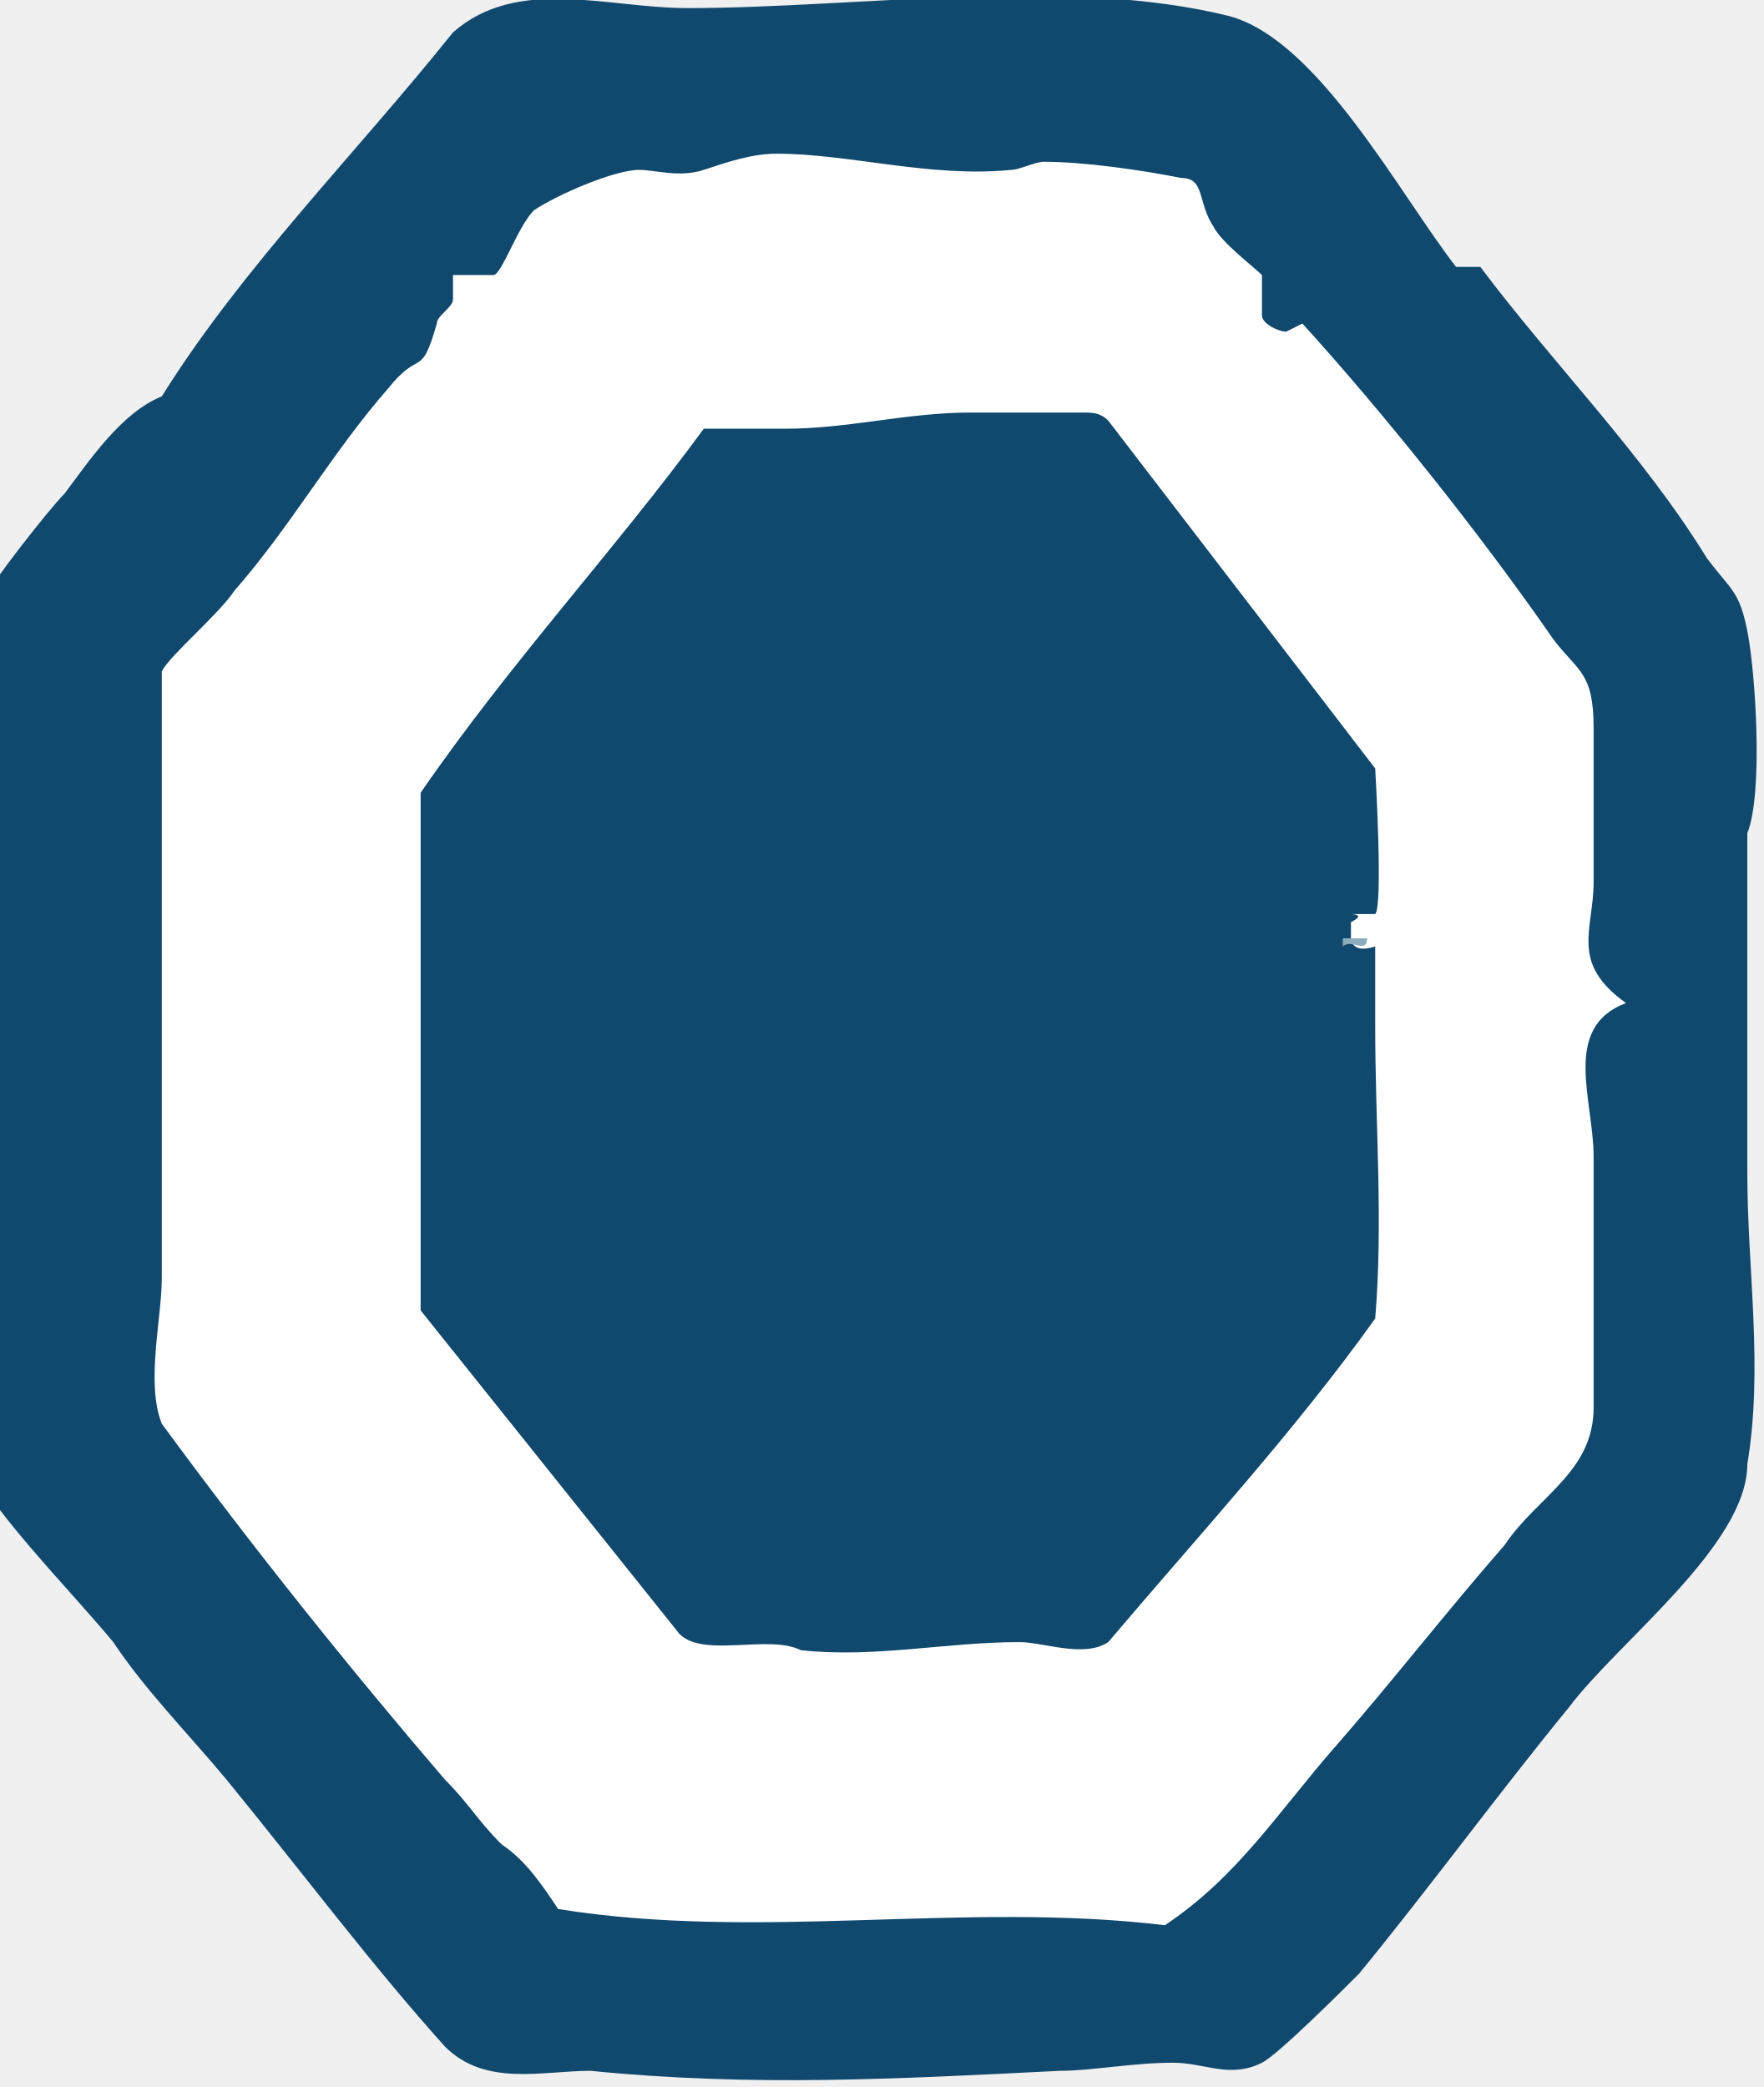
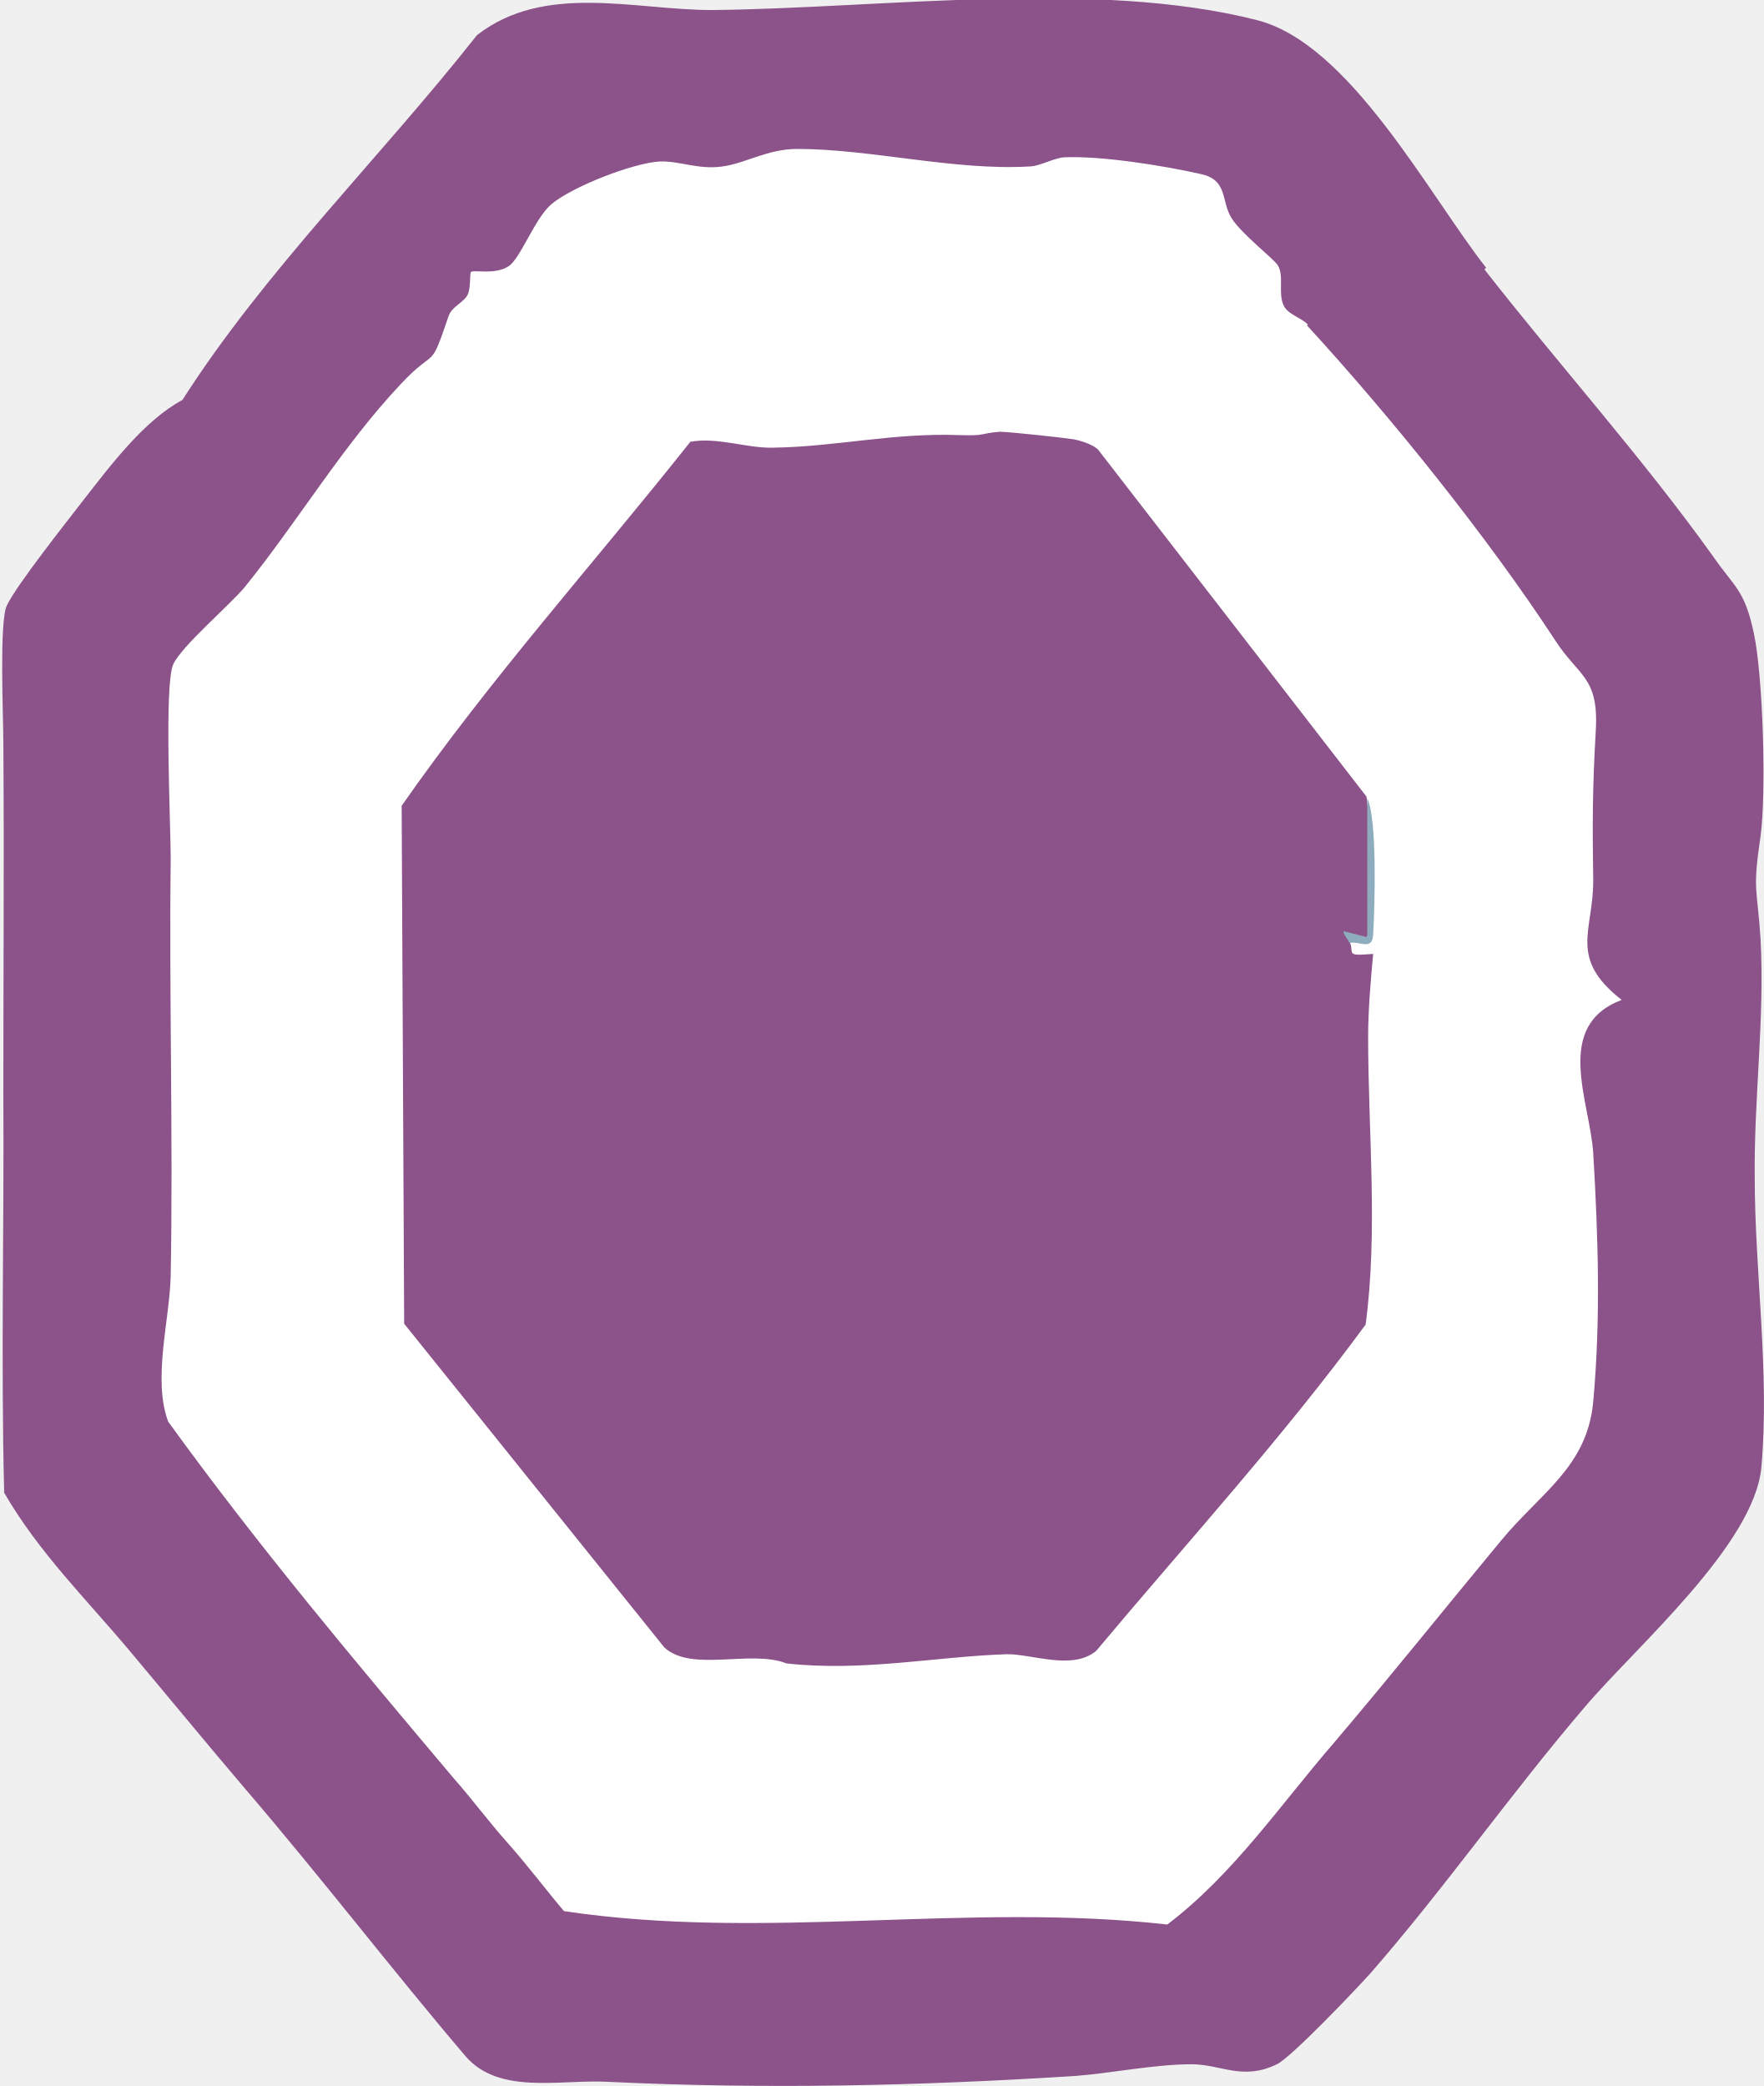
- <svg xmlns="http://www.w3.org/2000/svg" id="_图层_2" data-name="图层 2" viewBox="0 0 2.18 2.58">
+ <svg xmlns="http://www.w3.org/2000/svg" id="_图层_2" data-name="图层 2" viewBox="0 0 21.08 24.93">
  <defs>
    <style>
      .cls-1 {
-         fill: #10496d;
+         fill: #fff;
      }

      .cls-2 {
-         fill: #fff;
+         fill: #8dacbd;
      }

      .cls-3 {
-         fill: #8dacbd;
+         fill: #fefefe;
      }

      .cls-4 {
-         fill: #fefefe;
+         fill: #8c538a;
      }
    </style>
  </defs>
  <g id="_图层_1-2" data-name="图层 1">
    <g>
-       <polygon class="cls-4" points=".94 1.29 .93 1.28 .94 1.27 .94 1.29" />
-       <path class="cls-1" d="M1.83.33c.09.12.2.23.28.36.03.04.04.04.05.09s.02.2,0,.25c0,.07,0,.06,0,.13,0,.1,0,.2,0,.29,0,.12.02.24,0,.36,0,.1-.16.22-.22.3-.09.11-.17.22-.26.33-.02.02-.1.1-.12.11-.04.02-.07,0-.11,0-.05,0-.1.01-.14.01-.2.01-.38.02-.58,0-.06,0-.13.02-.18-.03-.09-.1-.18-.22-.27-.33-.05-.06-.1-.11-.14-.17-.05-.06-.11-.12-.16-.19,0-.16,0-.33,0-.49,0-.14,0-.29,0-.44,0-.03,0-.15,0-.17.01-.02.08-.11.1-.13.03-.04.07-.1.12-.12.1-.16.24-.3.36-.45.08-.07.19-.03.29-.03.21,0,.47-.04.67.01.11.03.21.22.28.31Z" />
-       <path class="cls-2" d="M1.61.4c.1.11.22.26.31.39.03.04.05.04.05.11,0,.07,0,.11,0,.19,0,.06-.03.1.04.15-.08.03-.04.12-.04.19,0,.11,0,.2,0,.31,0,.08-.07.11-.11.17-.07.08-.14.17-.21.25-.07.08-.12.16-.21.22-.25-.03-.5.02-.75-.02-.02-.03-.04-.06-.07-.08-.03-.03-.04-.05-.07-.08-.12-.14-.24-.29-.35-.44-.02-.05,0-.13,0-.18,0-.17,0-.34,0-.51,0-.04,0-.21,0-.24.01-.02.07-.07.09-.1.07-.08.12-.17.19-.25.04-.05.04-.01.06-.08,0-.01.02-.02.02-.03,0,0,0-.03,0-.03,0,0,.03,0,.05,0,.01,0,.03-.06.05-.08.03-.02.1-.05.13-.05.02,0,.05.01.08,0s.06-.02.09-.02c.09,0,.19.03.29.02.01,0,.03-.01.04-.01.05,0,.12.01.17.02.03,0,.02.03.04.06.01.02.05.05.06.06,0,.01,0,.03,0,.05,0,.01.02.02.03.02Z" />
-       <path class="cls-1" d="M1.67,1.16s0,.02.03.01c0,.03,0,.07,0,.1,0,.12.01.24,0,.36-.1.14-.22.27-.33.4-.03.02-.08,0-.11,0-.09,0-.18.02-.27.01-.04-.02-.12.01-.15-.02l-.32-.4v-.64c.11-.16.24-.3.35-.45.03,0,.07,0,.1,0,.08,0,.15-.02.23-.02.03,0,.02,0,.05,0,.01,0,.08,0,.09,0,.01,0,.02,0,.03.01l.33.43s.01.17,0,.18c0,0-.02,0-.03,0,0,0,.02,0,0,.01Z" />
-       <path class="cls-3" d="M1.69.99s0,.13,0,.17c0,.02-.02,0-.03.01,0,0,0-.01,0-.01h.03s0-.16,0-.16Z" />
+       <polygon class="cls-3" points="9.06 12.46 9.01 12.37 9.06 12.31 9.06 12.46" />
+       <path class="cls-4" d="M17.74,3.22c.89,1.14,1.89,2.25,2.74,3.44.25.36.37.39.48.91.11.52.15,1.9.08,2.42-.1.68-.04.6,0,1.24.05.95-.08,1.89-.07,2.84,0,1.12.18,2.33.08,3.46-.08.93-1.51,2.16-2.11,2.87-.89,1.04-1.67,2.16-2.56,3.18-.17.19-.95,1.01-1.12,1.09-.41.2-.67,0-1.02,0-.44,0-.98.11-1.39.14-1.89.12-3.7.16-5.59.07-.57-.03-1.3.16-1.7-.31-.86-1.01-1.72-2.13-2.62-3.18-.46-.54-.92-1.1-1.39-1.66-.52-.62-1.09-1.18-1.5-1.89-.04-1.58,0-3.17-.01-4.76,0-1.4.01-2.81,0-4.21,0-.31-.05-1.43.04-1.63.11-.24.73-1.02.93-1.28.32-.41.72-.94,1.17-1.18.99-1.55,2.37-2.9,3.52-4.36.81-.63,1.88-.3,2.81-.3,2.01-.02,4.59-.37,6.51.12,1.11.28,2.05,2.08,2.74,2.96Z" />
+       <path class="cls-1" d="M15.62,3.89c1.01,1.1,2.16,2.53,2.97,3.77.28.43.52.43.48,1.08-.04.7-.04,1.1-.03,1.79,0,.6-.3.92.34,1.42-.82.31-.38,1.21-.34,1.83.06,1.02.09,1.98,0,2.97-.07.78-.63,1.09-1.1,1.66-.68.82-1.32,1.62-2,2.42-.64.74-1.2,1.57-1.99,2.17-2.4-.27-4.81.2-7.21-.16-.22-.26-.43-.54-.66-.8-.25-.28-.43-.53-.66-.79-1.18-1.4-2.34-2.78-3.41-4.26-.19-.51.02-1.22.03-1.75.03-1.64-.02-3.34,0-4.98,0-.42-.08-2.07.03-2.32.1-.22.68-.71.86-.93.63-.78,1.17-1.69,1.86-2.42.43-.46.34-.13.57-.81.04-.12.18-.16.23-.26.04-.09.02-.26.04-.27.03-.03.29.04.45-.07.14-.09.31-.57.51-.74.25-.21.97-.49,1.29-.51.24-.01.46.1.75.06s.54-.21.9-.21c.87,0,1.87.26,2.76.21.14,0,.29-.1.43-.11.44-.02,1.19.1,1.63.2.33.07.24.33.37.53.12.19.5.48.55.56.08.13,0,.33.07.48.05.11.22.15.29.23Z" />
+       <path class="cls-4" d="M16.13,11.26c.06.13-.07.17.28.14-.03.33-.06.67-.06.99,0,1.14.12,2.32-.03,3.44-.99,1.35-2.14,2.61-3.22,3.9-.29.24-.78.03-1.08.04-.85.03-1.71.21-2.62.11-.43-.17-1.13.11-1.46-.19l-3.11-3.87-.03-6.19c1.06-1.52,2.3-2.9,3.45-4.35.32-.06.68.08.99.07.75-.01,1.43-.18,2.23-.15.32.01.23-.02.48-.04.11,0,.75.07.88.09.1.02.22.06.29.12l3.21,4.15c.04.23.1,1.64-.01,1.7-.03.02-.24-.04-.26-.08,0-.02.15.02.06.11Z" />
+       <path class="cls-2" d="M16.34,9.54c.12.25.09,1.29.07,1.63-.01.2-.17.07-.28.1-.02-.04-.09-.12-.07-.14l.28.07v-1.66Z" />
    </g>
  </g>
</svg>
